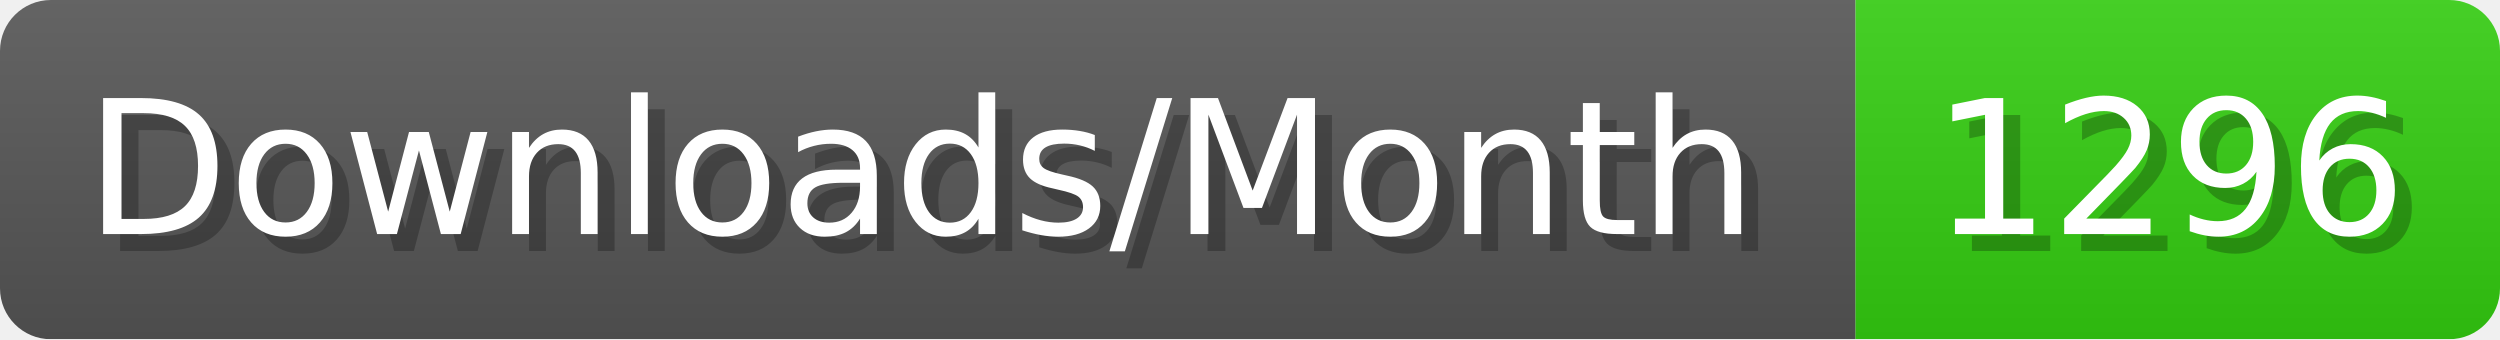
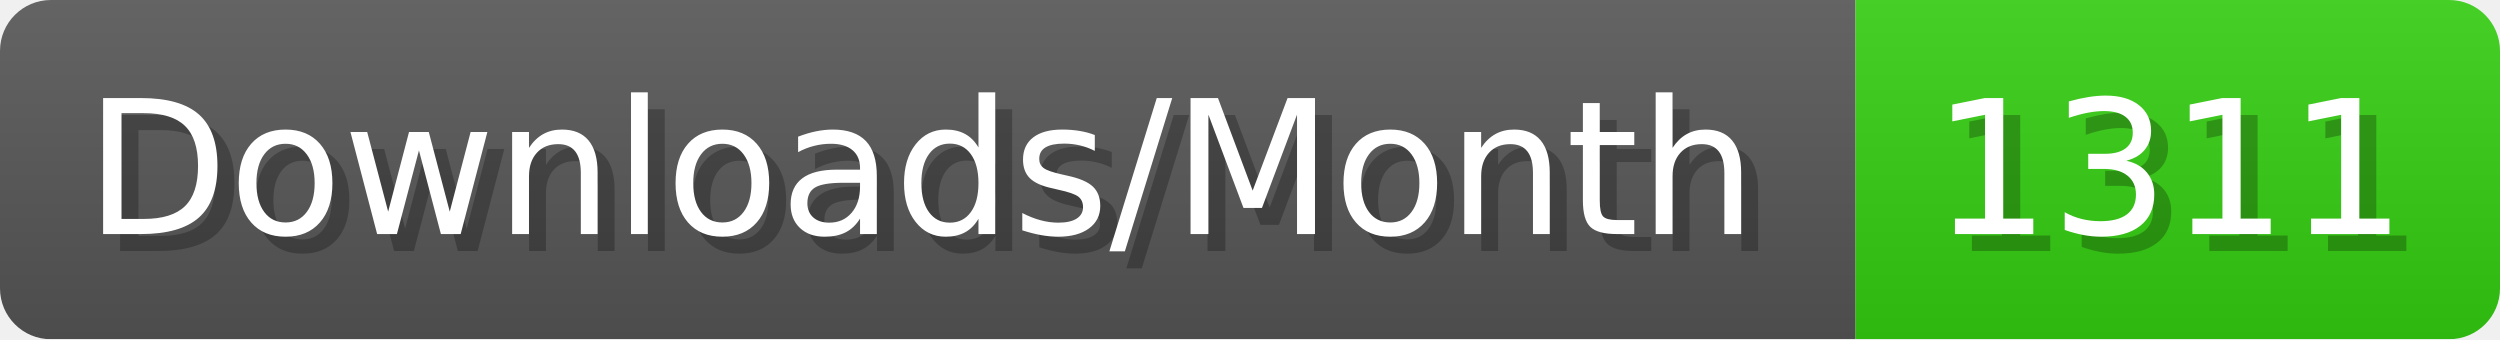
- <svg xmlns="http://www.w3.org/2000/svg" width="147.4" height="20" viewBox="0 0 1474 200" role="img" aria-label="Downloads/Month: 1296">
+ <svg xmlns="http://www.w3.org/2000/svg" width="147.4" height="20" viewBox="0 0 1474 200" role="img" aria-label="Downloads/Month: 1311">
  <linearGradient id="YlXUI" x2="0" y2="100%">
    <stop offset="0" stop-opacity=".1" stop-color="#EEE" />
    <stop offset="1" stop-opacity=".1" />
  </linearGradient>
  <mask id="JHhop">
    <rect width="1474" height="200" rx="30" fill="#FFF" />
  </mask>
  <g mask="url(#JHhop)">
    <rect width="1094" height="200" fill="#555" />
    <rect width="380" height="200" fill="#3C1" x="1094" />
    <rect width="1474" height="200" fill="url(#YlXUI)" />
  </g>
  <g aria-hidden="true" fill="#fff" text-anchor="start" font-family="Verdana,DejaVu Sans,sans-serif" font-size="110">
    <text x="60" y="148" textLength="994" fill="#000" opacity="0.25">Downloads/Month</text>
    <text x="50" y="138" textLength="994">Downloads/Month</text>
-     <text x="1149" y="148" textLength="280" fill="#000" opacity="0.25">1296</text>
-     <text x="1139" y="138" textLength="280">1296</text>
+     <text x="1149" y="148" textLength="280" fill="#000" opacity="0.25">1311</text>
+     <text x="1139" y="138" textLength="280">1311</text>
  </g>
</svg>
